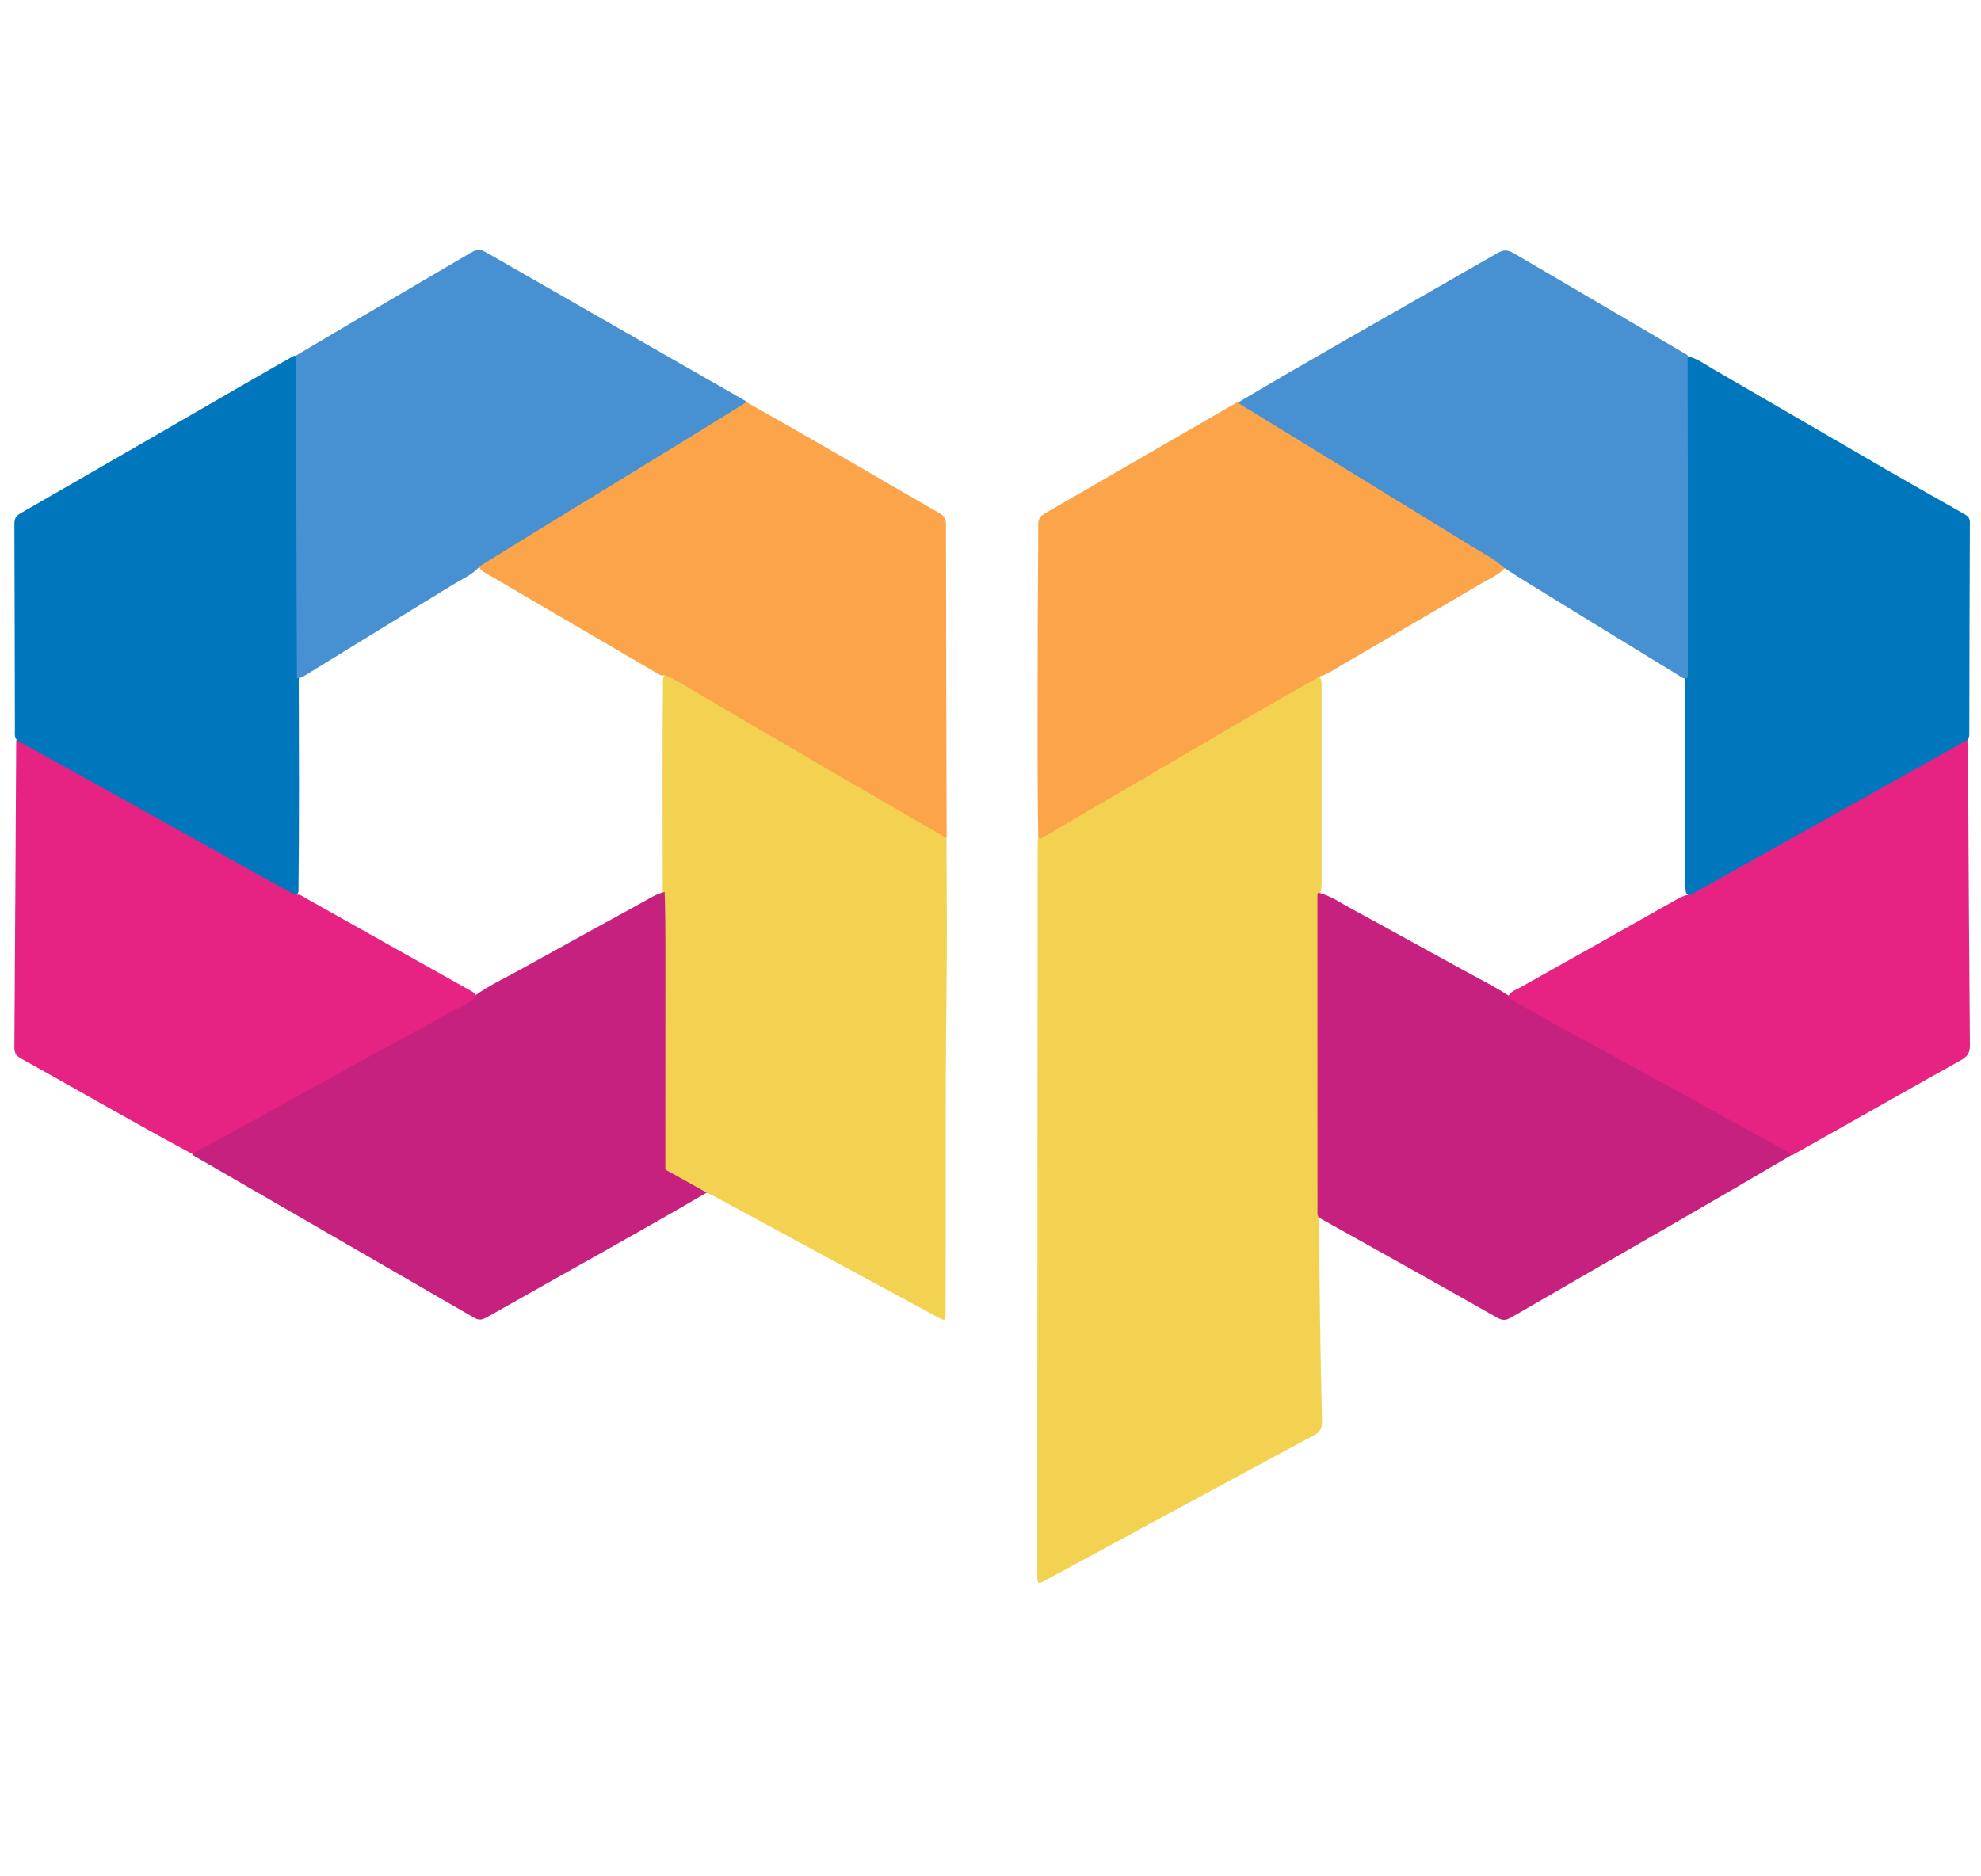
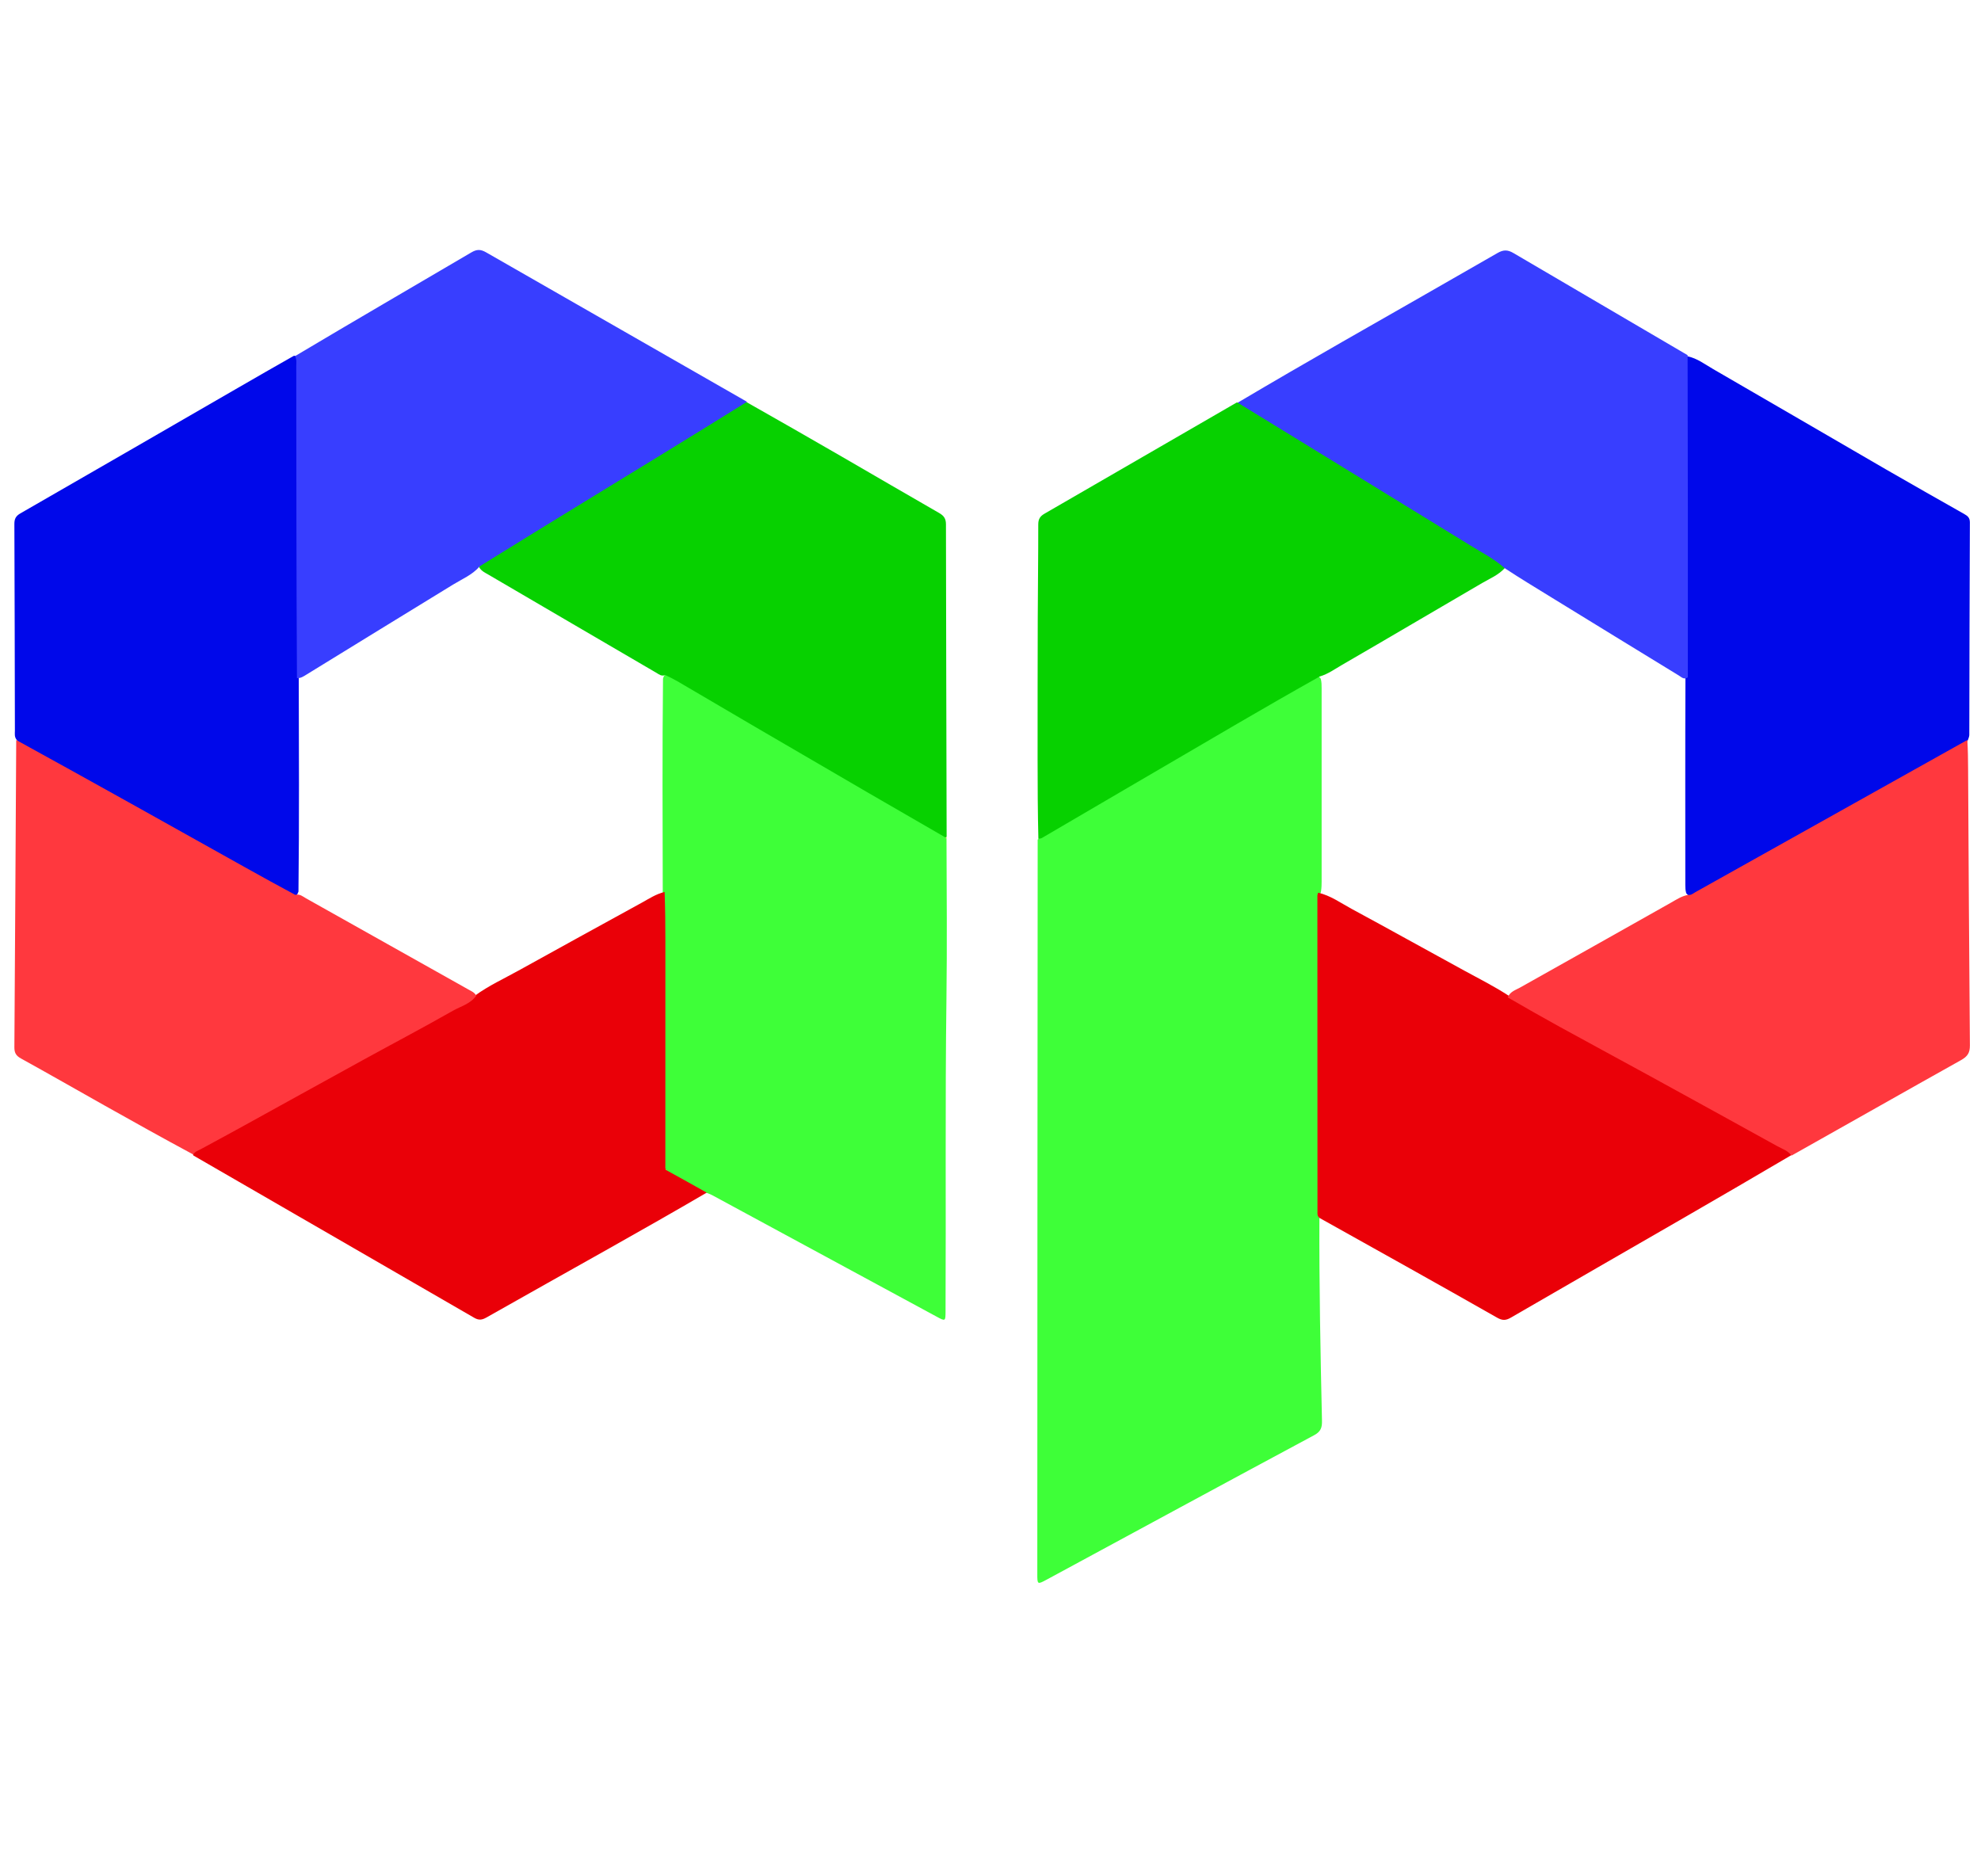
<svg xmlns="http://www.w3.org/2000/svg" xml:space="preserve" viewBox="0 0 1230 1165">
  <path fill-opacity="0" d="M704 1166c-233.167 0-465.833-.01-698.5.094-3.75.001-4.594-.845-4.593-4.594.1-385.333.1-770.667 0-1156C.906 1.75 1.751.906 5.5.907c407 .099 814 .099 1221 0 3.749 0 4.594.844 4.593 4.593-.1 385.333-.1 770.667 0 1156 .001 3.749-.844 4.596-4.593 4.594-174-.108-348-.094-522.5-.094z" />
-   <path fill="#F3D251" d="M819.21 755.865c-.164 42.469.659 84.44 1.605 126.409.094 4.185-.627 6.755-4.838 9.014-55.4 29.727-110.655 59.724-165.953 89.64-5.932 3.209-5.962 3.17-5.96-3.546.046-151.826.094-303.653.23-455.941 5.055-4.727 11.032-7.383 16.606-10.645 38.347-22.44 76.737-44.805 115.062-67.283 12.488-7.325 25.009-14.594 37.52-21.881 1.879-1.095 4.04-3.586 6.577-.129.56 2.205.538 4.037.538 5.863.018 40.037.015 80.074.004 120.112 0 1.828-.035 3.655-.354 5.959-.787 2.241-.609 4.082-.61 5.905-.048 63.36-.011 126.72-.024 190.079 0 1.99.211 3.994-.403 6.444zM587.682 520.701c.107 33.329.4 66.32-.032 99.3-.848 64.8-.227 129.599-.562 194.397-.033 6.234-.037 6.263-5.64 3.23-46.353-25.09-92.699-50.19-139.05-75.281-.874-.473-1.796-.858-3.049-1.344-7.39-1.627-12.828-6.48-19.264-9.305-2.367-1.04-4.65-2.455-6.929-4.501-.623-.776-.896-1.286-1.243-2.277-.58-2.585-.518-4.757-.518-6.92-.015-52.817-.004-105.634-.014-158.45 0-1.501.069-2.997.121-4.985-.1-44.548-.315-88.604.16-133.087.914-3.776 3.087-2.848 5.113-1.895 4.83 2.272 9.272 5.25 13.861 7.946 51.818 30.449 103.797 60.62 155.912 91.277.547.668.786 1.101 1.134 1.895z" />
-   <path fill="#C6217E" d="M412.66 553.927c.38 10.332.475 20.494.473 30.656-.007 46.824-.04 93.647-.024 140.937.16.644.28.82.65 1.199 8.449 4.69 16.647 9.179 25.041 13.946-19.867 11.627-39.915 23.004-59.998 34.319-25.582 14.413-51.212 28.741-76.761 43.213-2.71 1.535-4.678 1.886-7.652.162-57.998-33.602-116.086-67.05-174.366-100.795-.812-2.753 1.225-3.41 2.733-4.236 17.23-9.435 34.435-18.915 51.633-28.408 21.861-12.068 43.767-24.052 65.653-36.073a15974.86 15974.86 0 0 1 47.762-26.114c2.34-1.276 4.758-2.407 7.075-4.406 8.681-6.298 18.108-10.59 27.112-15.595 25.462-14.15 51.026-28.117 76.546-42.164 4.486-2.469 8.792-5.367 14.124-6.641zM819.42 756.454c-1.728-1.203-1.4-2.79-1.401-4.246-.03-65.342-.046-130.684-.054-196.027 0-.49.145-.98.478-1.793 7.72 1.773 13.946 6.356 20.633 9.97 23.393 12.638 46.608 25.605 69.947 38.345 9.037 4.933 18.254 9.569 27.236 15.355 10.461 6.912 21.396 12.252 32.021 18.122a21717.046 21717.046 0 0 0 79.194 43.534c18.834 10.303 37.63 20.677 56.479 30.954 3.091 1.686 6.942 2.572 8.264 6.727a9101.221 9101.221 0 0 1-66.986 39.046c-35.666 20.6-71.378 41.12-107.01 61.778-3.076 1.783-5.18 2.073-8.633.109-36.517-20.772-73.215-41.227-110.168-61.874z" />
-   <path fill="#0077BC" d="M10.31 459.42c-1.48-1.917-1.058-3.816-1.062-5.61-.096-42.777-.133-85.554-.321-128.331-.014-3.213.856-5.002 3.731-6.655 45.088-25.915 90.097-51.968 135.127-77.985 11.46-6.62 22.928-13.225 34.739-19.904 2.666.11 2.636 2.012 2.905 3.576.31 1.807.193 3.656.193 5.487.005 61.633 0 123.265.007 184.897 0 1.667-.04 3.33-.132 5.487.1 44.627.337 88.761-.18 133.321-1.377 4.299-3.844 2.822-6.02 1.576-10.681-6.115-21.462-12.053-32.2-18.065-32.357-18.118-64.652-36.344-97.068-54.357-11.483-6.381-22.873-12.93-34.353-19.319-1.857-1.034-3.927-1.887-5.366-4.119zM1047.674 221.227c6.157 1.317 10.922 5.035 16.05 7.999 35.872 20.73 71.636 41.647 107.487 62.413 16.06 9.302 32.238 18.399 48.37 27.574 2.062 1.173 3.528 2.264 3.513 5.243-.218 43.969-.253 87.939-.356 131.908-.001.804-.296 1.607-.667 2.729-.78 2.342-2.6 2.951-4.18 3.828-26.046 14.456-51.987 29.099-77.959 43.687-28.44 15.976-56.93 31.863-85.356 47.861-2.158 1.215-4.684 3.957-7.598.231-.527-1.872-.567-3.373-.567-4.87-.001-42.623-.102-85.246.076-128.362-.297-21.441-.08-42.39-.1-63.338-.04-42.73-.02-85.46.005-128.191.001-2.803-.368-5.675 1.282-8.712z" />
-   <path fill="#FBA449" d="M819.395 420.134c-17.164 9.623-33.999 19.312-50.782 29.091-23.526 13.709-47.016 27.48-70.516 41.232-17.052 9.979-34.094 19.975-51.153 29.94-.548.32-1.247.383-2.218.574-.394-16.467-.486-32.943-.487-49.419-.003-28.965.008-57.93.095-86.896.06-19.639.34-39.277.316-58.915-.004-3.267 1.051-5.092 3.851-6.708 39.703-22.926 79.346-45.955 119.355-69.052 3.81-.22 6.199 2.137 8.83 3.75 45.221 27.714 90.422 55.463 135.65 83.167 6.098 3.734 12.192 7.472 18.304 11.182 1.664 1.01 3.627 1.848 3.863 4.549-4.072 4.493-9.395 6.633-14.226 9.446-29.022 16.894-57.914 34.011-86.979 50.83-4.44 2.569-8.626 5.648-13.903 7.229zM587.206 520.196c-16.33-9.486-32.458-18.734-48.532-28.074a29567.997 29567.997 0 0 1-69.68-40.64c-16.19-9.468-32.338-19.008-48.525-28.48-2.292-1.341-4.698-2.484-7.408-3.772-2.388.94-3.862-.424-5.395-1.316-34.824-20.26-69.543-40.7-104.343-61.002-1.99-1.16-4.186-2.105-5.718-4.426.014-2.794 2.04-3.544 3.705-4.558 38.196-23.266 76.22-46.81 114.386-70.125 13.904-8.494 27.8-17.001 41.67-25.552 1.842-1.135 3.642-2.354 6.26-2.472a7800.674 7800.674 0 0 1 59.113 33.835c20.142 11.643 40.205 23.422 60.393 34.984 2.953 1.69 4.207 3.516 4.211 7.02.07 64.446.273 128.892.422 193.798-.128.632-.23.804-.559.78z" />
-   <path fill="#4791D2" d="M463.82 249.531c-34.572 21.522-69.321 42.745-104.053 63.996-20.558 12.578-41.088 25.2-61.819 38.095-4.69 5.429-11.01 7.96-16.623 11.412-30.372 18.678-60.816 37.241-91.154 55.975-1.697 1.047-3.348 2.221-5.797 2.171-.361-64.693-.376-129.256-.42-193.818 0-1.97.417-3.996-.766-6.202 36.271-21.618 72.89-42.89 109.395-64.357 3.412-2.007 5.712-2.111 9.238-.085 53.877 30.958 107.866 61.72 162 92.813zM934.108 352.745c-6.41-5.727-13.959-9.563-21.122-13.971-48.038-29.563-96.148-59.009-144.506-88.689 21.58-12.795 43.404-25.441 65.29-37.98 32.001-18.336 64.08-36.537 96.026-54.967 3.603-2.079 6.26-2.123 9.872.003 35.934 21.154 71.977 42.124 108.166 63.43.178 66.724.18 133.163.133 200.077-2.325 1.665-3.877-.084-5.465-1.057-26.388-16.18-52.82-32.292-79.162-48.547-9.764-6.024-19.602-11.929-29.232-18.299z" />
-   <path fill="#E62382" d="M1047.952 555.777c2.148.303 3.37-.973 4.782-1.764 56.15-31.43 112.294-62.874 168.782-94.46.387 6.017.436 12.175.473 18.334.336 57.106.608 114.213 1.12 171.318.042 4.676-1.538 6.942-5.516 9.167-35.05 19.608-69.958 39.469-105.24 59.295-2.25-3.13-5.718-4.136-8.68-5.774a25913.603 25913.603 0 0 0-79.326-43.691c-18.618-10.211-37.315-20.278-55.925-30.502-10.745-5.904-21.389-11.991-32.25-18.286 1.395-3.608 4.825-4.537 7.636-6.115 31.205-17.52 62.406-35.05 93.57-52.645 3.311-1.87 6.495-4.05 10.574-4.877zM10.073 459.56c47.371 26.043 94.693 52.553 142.027 79.04a2087.783 2087.783 0 0 0 31.217 17.13c2.938-.698 4.732 1.064 6.709 2.17 33.765 18.894 67.445 37.94 101.21 56.837 1.587.888 3.328 1.564 4.475 3.576-3.583 5.16-9.531 6.562-14.48 9.38-18.593 10.584-37.535 20.553-56.29 30.856-25.582 14.052-51.105 28.21-76.668 42.296-7.845 4.323-15.743 8.553-23.608 12.84-1.584.863-3.457 1.297-4.689 3.286-18.55-9.967-36.95-20.237-55.315-30.565-17.219-9.683-34.353-19.517-51.646-29.063-3.05-1.684-4.11-3.5-4.086-6.957.446-63.455.758-126.912 1.144-190.827z" />
+   <path fill="#3eff38" d="M819.21 755.865c-.164 42.469.659 84.44 1.605 126.409.094 4.185-.627 6.755-4.838 9.014-55.4 29.727-110.655 59.724-165.953 89.64-5.932 3.209-5.962 3.17-5.96-3.546.046-151.826.094-303.653.23-455.941 5.055-4.727 11.032-7.383 16.606-10.645 38.347-22.44 76.737-44.805 115.062-67.283 12.488-7.325 25.009-14.594 37.52-21.881 1.879-1.095 4.04-3.586 6.577-.129.56 2.205.538 4.037.538 5.863.018 40.037.015 80.074.004 120.112 0 1.828-.035 3.655-.354 5.959-.787 2.241-.609 4.082-.61 5.905-.048 63.36-.011 126.72-.024 190.079 0 1.99.211 3.994-.403 6.444zM587.682 520.701c.107 33.329.4 66.32-.032 99.3-.848 64.8-.227 129.599-.562 194.397-.033 6.234-.037 6.263-5.64 3.23-46.353-25.09-92.699-50.19-139.05-75.281-.874-.473-1.796-.858-3.049-1.344-7.39-1.627-12.828-6.48-19.264-9.305-2.367-1.04-4.65-2.455-6.929-4.501-.623-.776-.896-1.286-1.243-2.277-.58-2.585-.518-4.757-.518-6.92-.015-52.817-.004-105.634-.014-158.45 0-1.501.069-2.997.121-4.985-.1-44.548-.315-88.604.16-133.087.914-3.776 3.087-2.848 5.113-1.895 4.83 2.272 9.272 5.25 13.861 7.946 51.818 30.449 103.797 60.62 155.912 91.277.547.668.786 1.101 1.134 1.895z" />
+   <path fill="#EA0008" d="M412.66 553.927c.38 10.332.475 20.494.473 30.656-.007 46.824-.04 93.647-.024 140.937.16.644.28.82.65 1.199 8.449 4.69 16.647 9.179 25.041 13.946-19.867 11.627-39.915 23.004-59.998 34.319-25.582 14.413-51.212 28.741-76.761 43.213-2.71 1.535-4.678 1.886-7.652.162-57.998-33.602-116.086-67.05-174.366-100.795-.812-2.753 1.225-3.41 2.733-4.236 17.23-9.435 34.435-18.915 51.633-28.408 21.861-12.068 43.767-24.052 65.653-36.073a15974.86 15974.86 0 0 1 47.762-26.114c2.34-1.276 4.758-2.407 7.075-4.406 8.681-6.298 18.108-10.59 27.112-15.595 25.462-14.15 51.026-28.117 76.546-42.164 4.486-2.469 8.792-5.367 14.124-6.641zM819.42 756.454c-1.728-1.203-1.4-2.79-1.401-4.246-.03-65.342-.046-130.684-.054-196.027 0-.49.145-.98.478-1.793 7.72 1.773 13.946 6.356 20.633 9.97 23.393 12.638 46.608 25.605 69.947 38.345 9.037 4.933 18.254 9.569 27.236 15.355 10.461 6.912 21.396 12.252 32.021 18.122a21717.046 21717.046 0 0 0 79.194 43.534c18.834 10.303 37.63 20.677 56.479 30.954 3.091 1.686 6.942 2.572 8.264 6.727a9101.221 9101.221 0 0 1-66.986 39.046c-35.666 20.6-71.378 41.12-107.01 61.778-3.076 1.783-5.18 2.073-8.633.109-36.517-20.772-73.215-41.227-110.168-61.874z" />
+   <path fill="#0008EA" d="M10.31 459.42c-1.48-1.917-1.058-3.816-1.062-5.61-.096-42.777-.133-85.554-.321-128.331-.014-3.213.856-5.002 3.731-6.655 45.088-25.915 90.097-51.968 135.127-77.985 11.46-6.62 22.928-13.225 34.739-19.904 2.666.11 2.636 2.012 2.905 3.576.31 1.807.193 3.656.193 5.487.005 61.633 0 123.265.007 184.897 0 1.667-.04 3.33-.132 5.487.1 44.627.337 88.761-.18 133.321-1.377 4.299-3.844 2.822-6.02 1.576-10.681-6.115-21.462-12.053-32.2-18.065-32.357-18.118-64.652-36.344-97.068-54.357-11.483-6.381-22.873-12.93-34.353-19.319-1.857-1.034-3.927-1.887-5.366-4.119zM1047.674 221.227c6.157 1.317 10.922 5.035 16.05 7.999 35.872 20.73 71.636 41.647 107.487 62.413 16.06 9.302 32.238 18.399 48.37 27.574 2.062 1.173 3.528 2.264 3.513 5.243-.218 43.969-.253 87.939-.356 131.908-.001.804-.296 1.607-.667 2.729-.78 2.342-2.6 2.951-4.18 3.828-26.046 14.456-51.987 29.099-77.959 43.687-28.44 15.976-56.93 31.863-85.356 47.861-2.158 1.215-4.684 3.957-7.598.231-.527-1.872-.567-3.373-.567-4.87-.001-42.623-.102-85.246.076-128.362-.297-21.441-.08-42.39-.1-63.338-.04-42.73-.02-85.46.005-128.191.001-2.803-.368-5.675 1.282-8.712z" />
+   <path fill="#07d100" d="M819.395 420.134c-17.164 9.623-33.999 19.312-50.782 29.091-23.526 13.709-47.016 27.48-70.516 41.232-17.052 9.979-34.094 19.975-51.153 29.94-.548.32-1.247.383-2.218.574-.394-16.467-.486-32.943-.487-49.419-.003-28.965.008-57.93.095-86.896.06-19.639.34-39.277.316-58.915-.004-3.267 1.051-5.092 3.851-6.708 39.703-22.926 79.346-45.955 119.355-69.052 3.81-.22 6.199 2.137 8.83 3.75 45.221 27.714 90.422 55.463 135.65 83.167 6.098 3.734 12.192 7.472 18.304 11.182 1.664 1.01 3.627 1.848 3.863 4.549-4.072 4.493-9.395 6.633-14.226 9.446-29.022 16.894-57.914 34.011-86.979 50.83-4.44 2.569-8.626 5.648-13.903 7.229zM587.206 520.196c-16.33-9.486-32.458-18.734-48.532-28.074a29567.997 29567.997 0 0 1-69.68-40.64c-16.19-9.468-32.338-19.008-48.525-28.48-2.292-1.341-4.698-2.484-7.408-3.772-2.388.94-3.862-.424-5.395-1.316-34.824-20.26-69.543-40.7-104.343-61.002-1.99-1.16-4.186-2.105-5.718-4.426.014-2.794 2.04-3.544 3.705-4.558 38.196-23.266 76.22-46.81 114.386-70.125 13.904-8.494 27.8-17.001 41.67-25.552 1.842-1.135 3.642-2.354 6.26-2.472a7800.674 7800.674 0 0 1 59.113 33.835c20.142 11.643 40.205 23.422 60.393 34.984 2.953 1.69 4.207 3.516 4.211 7.02.07 64.446.273 128.892.422 193.798-.128.632-.23.804-.559.78z" />
+   <path fill="#383eff" d="M463.82 249.531c-34.572 21.522-69.321 42.745-104.053 63.996-20.558 12.578-41.088 25.2-61.819 38.095-4.69 5.429-11.01 7.96-16.623 11.412-30.372 18.678-60.816 37.241-91.154 55.975-1.697 1.047-3.348 2.221-5.797 2.171-.361-64.693-.376-129.256-.42-193.818 0-1.97.417-3.996-.766-6.202 36.271-21.618 72.89-42.89 109.395-64.357 3.412-2.007 5.712-2.111 9.238-.085 53.877 30.958 107.866 61.72 162 92.813zM934.108 352.745c-6.41-5.727-13.959-9.563-21.122-13.971-48.038-29.563-96.148-59.009-144.506-88.689 21.58-12.795 43.404-25.441 65.29-37.98 32.001-18.336 64.08-36.537 96.026-54.967 3.603-2.079 6.26-2.123 9.872.003 35.934 21.154 71.977 42.124 108.166 63.43.178 66.724.18 133.163.133 200.077-2.325 1.665-3.877-.084-5.465-1.057-26.388-16.18-52.82-32.292-79.162-48.547-9.764-6.024-19.602-11.929-29.232-18.299z" />
+   <path fill="#ff383e" d="M1047.952 555.777c2.148.303 3.37-.973 4.782-1.764 56.15-31.43 112.294-62.874 168.782-94.46.387 6.017.436 12.175.473 18.334.336 57.106.608 114.213 1.12 171.318.042 4.676-1.538 6.942-5.516 9.167-35.05 19.608-69.958 39.469-105.24 59.295-2.25-3.13-5.718-4.136-8.68-5.774a25913.603 25913.603 0 0 0-79.326-43.691c-18.618-10.211-37.315-20.278-55.925-30.502-10.745-5.904-21.389-11.991-32.25-18.286 1.395-3.608 4.825-4.537 7.636-6.115 31.205-17.52 62.406-35.05 93.57-52.645 3.311-1.87 6.495-4.05 10.574-4.877zM10.073 459.56c47.371 26.043 94.693 52.553 142.027 79.04a2087.783 2087.783 0 0 0 31.217 17.13c2.938-.698 4.732 1.064 6.709 2.17 33.765 18.894 67.445 37.94 101.21 56.837 1.587.888 3.328 1.564 4.475 3.576-3.583 5.16-9.531 6.562-14.48 9.38-18.593 10.584-37.535 20.553-56.29 30.856-25.582 14.052-51.105 28.21-76.668 42.296-7.845 4.323-15.743 8.553-23.608 12.84-1.584.863-3.457 1.297-4.689 3.286-18.55-9.967-36.95-20.237-55.315-30.565-17.219-9.683-34.353-19.517-51.646-29.063-3.05-1.684-4.11-3.5-4.086-6.957.446-63.455.758-126.912 1.144-190.827z" />
  <path fill="#FCC78F" d="M587.078 520.206c-.099-.207.28-.276.47-.303.25.164.307.355.32.844-.319.147-.535-.063-.79-.541z" />
  <path fill-opacity="0" d="M1048.278 555.483c-37.206 21.44-74.414 42.413-111.95 63.514-28.4-15.328-56.475-30.776-84.542-46.242-10.908-6.01-21.794-12.06-32.889-18.39-.091-38.851.016-77.404.122-115.956.016-5.817.023-11.633.028-17.916 29.028-17.494 58.058-34.527 87.096-51.548 9.156-5.368 18.331-10.705 27.798-16.3 10.503 4.588 19.69 11.138 29.298 16.97 28.052 17.028 56.006 34.216 84.34 51.425.432 2.075.604 4.067.606 6.06.042 42.64.065 85.279.093 128.383zM296.095 618.406c-37.402-20.631-74.575-41.504-112.098-62.523-.3-41.409-.25-82.671-.196-123.934.004-3.327.046-6.654.15-10.44 29.405-18.373 58.727-36.289 88.053-54.197 8.357-5.103 16.726-10.186 25.423-15.337 15.473 8.905 30.582 17.922 45.76 26.822a14613.454 14613.454 0 0 0 69.188 40.296c.418 4.58.575 9.074.582 13.57.064 40.162.101 80.326.09 120.962-38.946 21.828-77.834 43.183-116.952 64.78z" />
  <path fill="#EAAE5A" d="M413.91 726.727c-.187.051-.474-.09-.76-.486.267-.128.487.055.76.486z" />
</svg>
